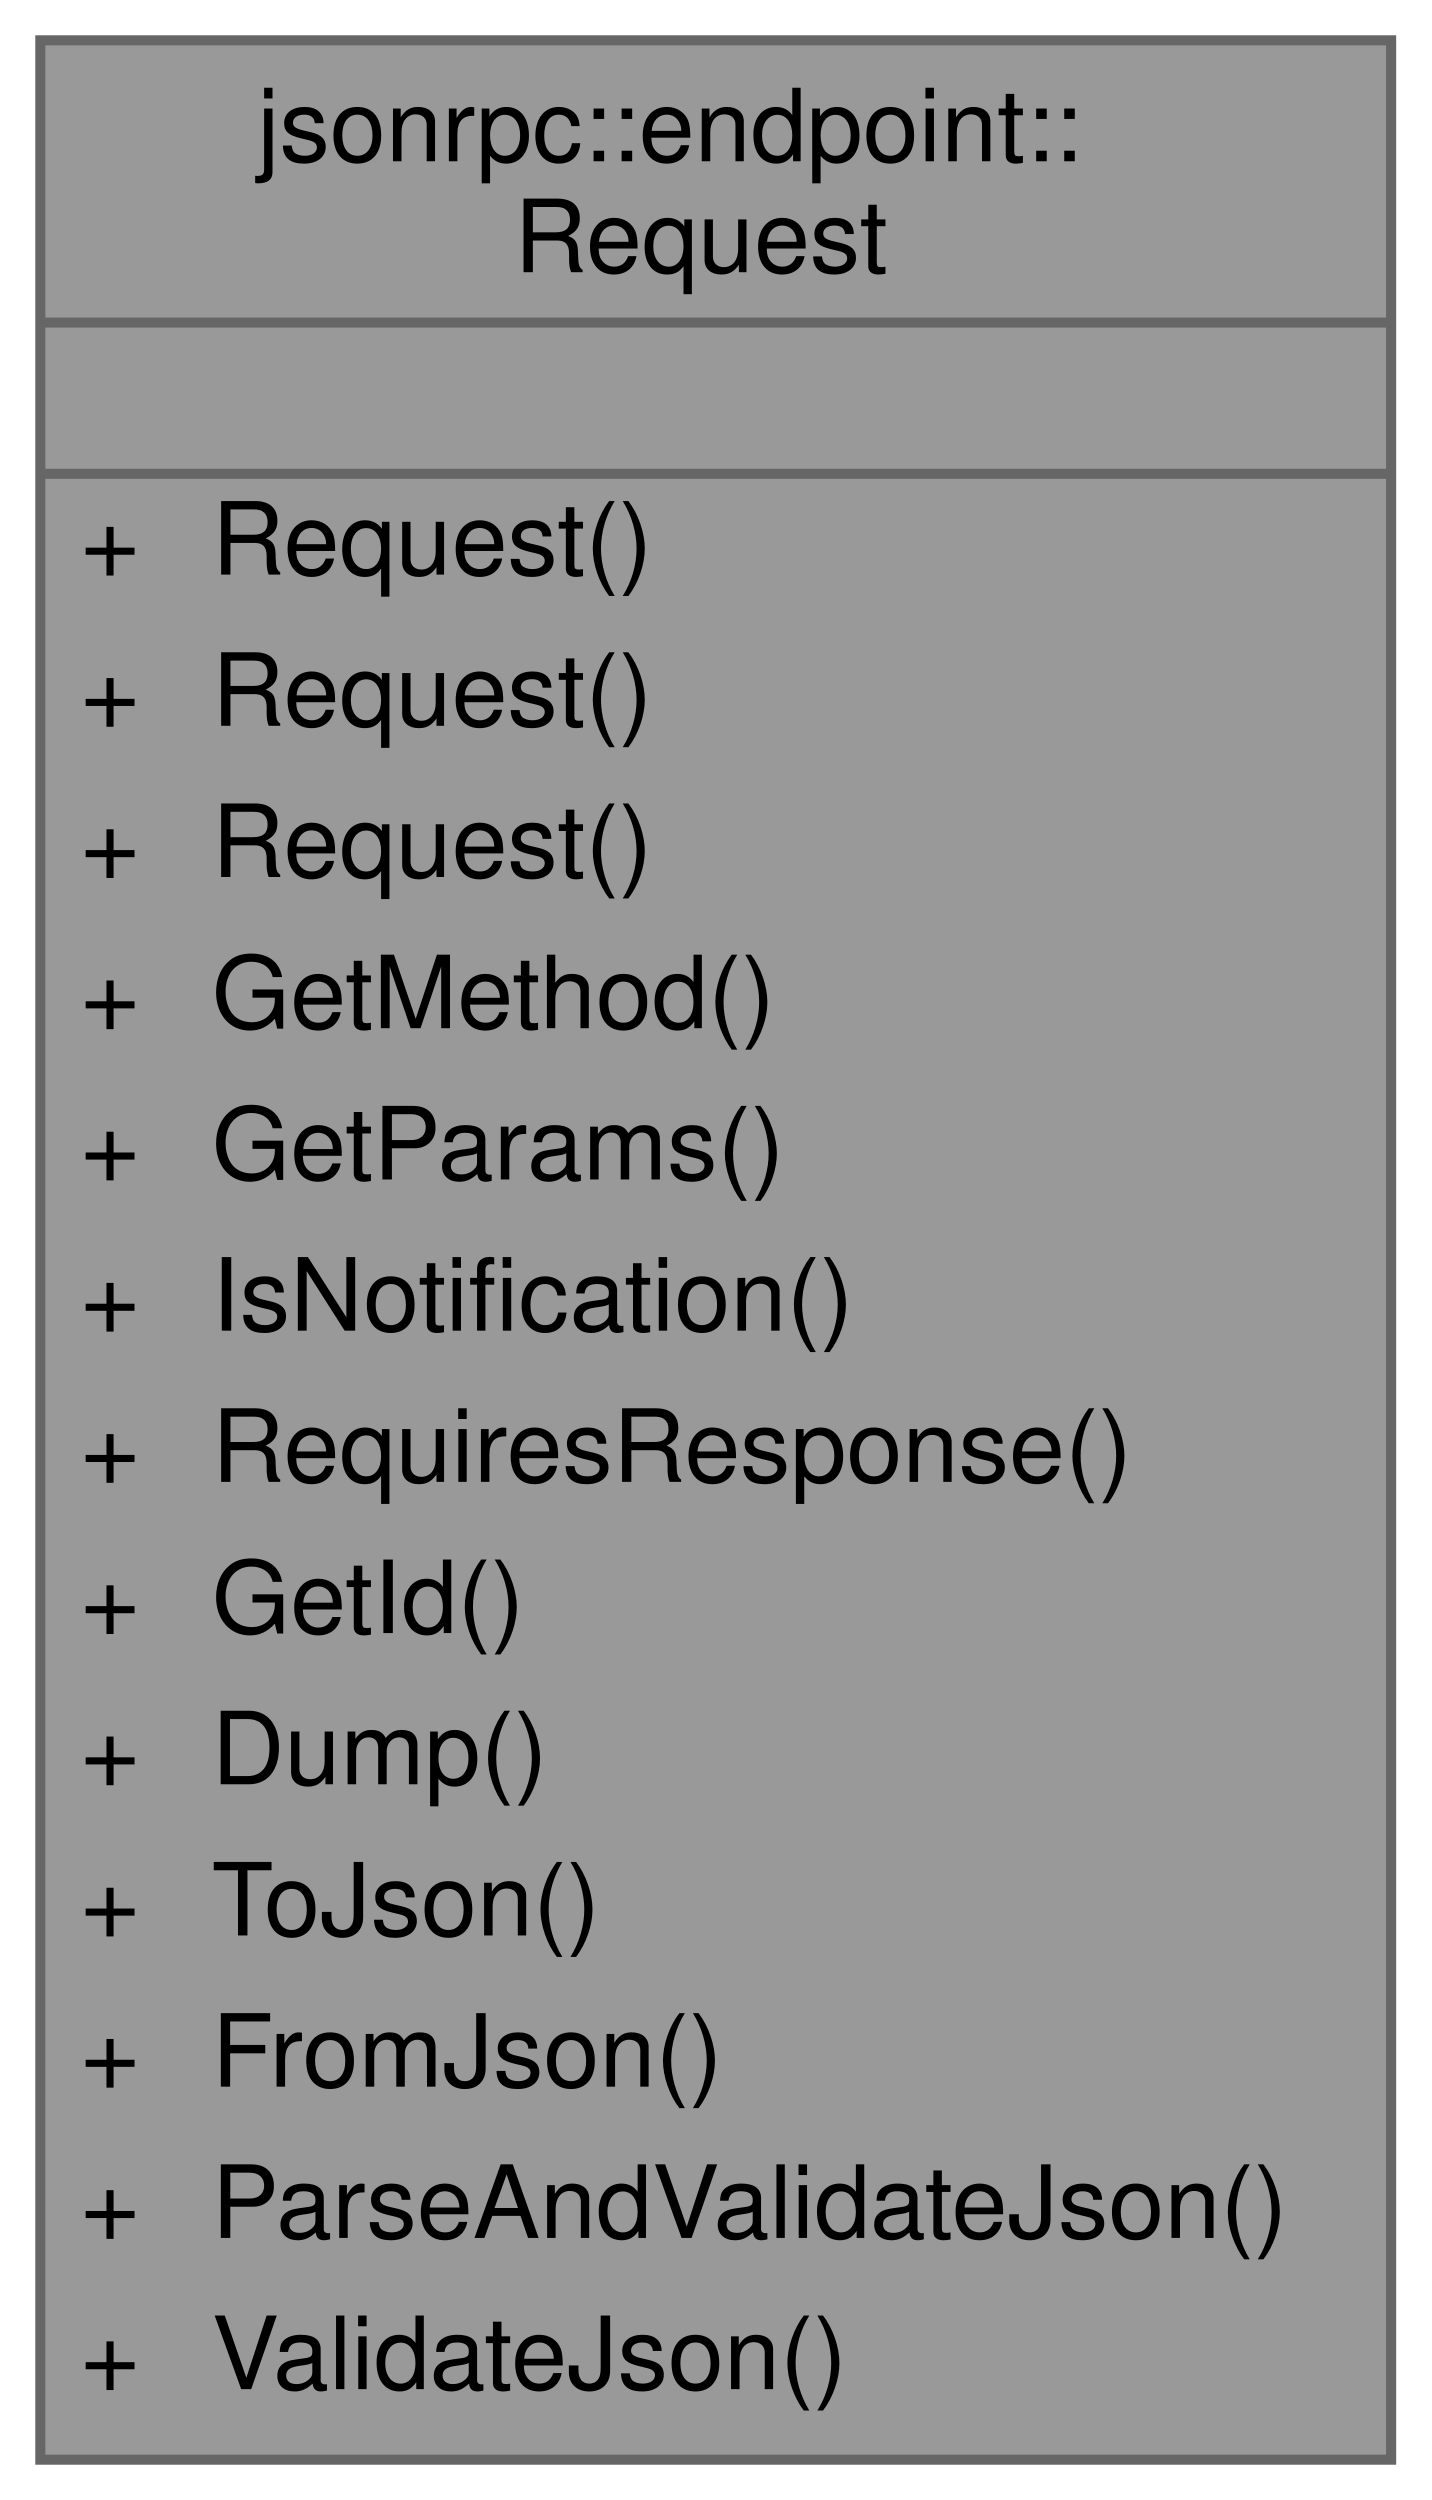
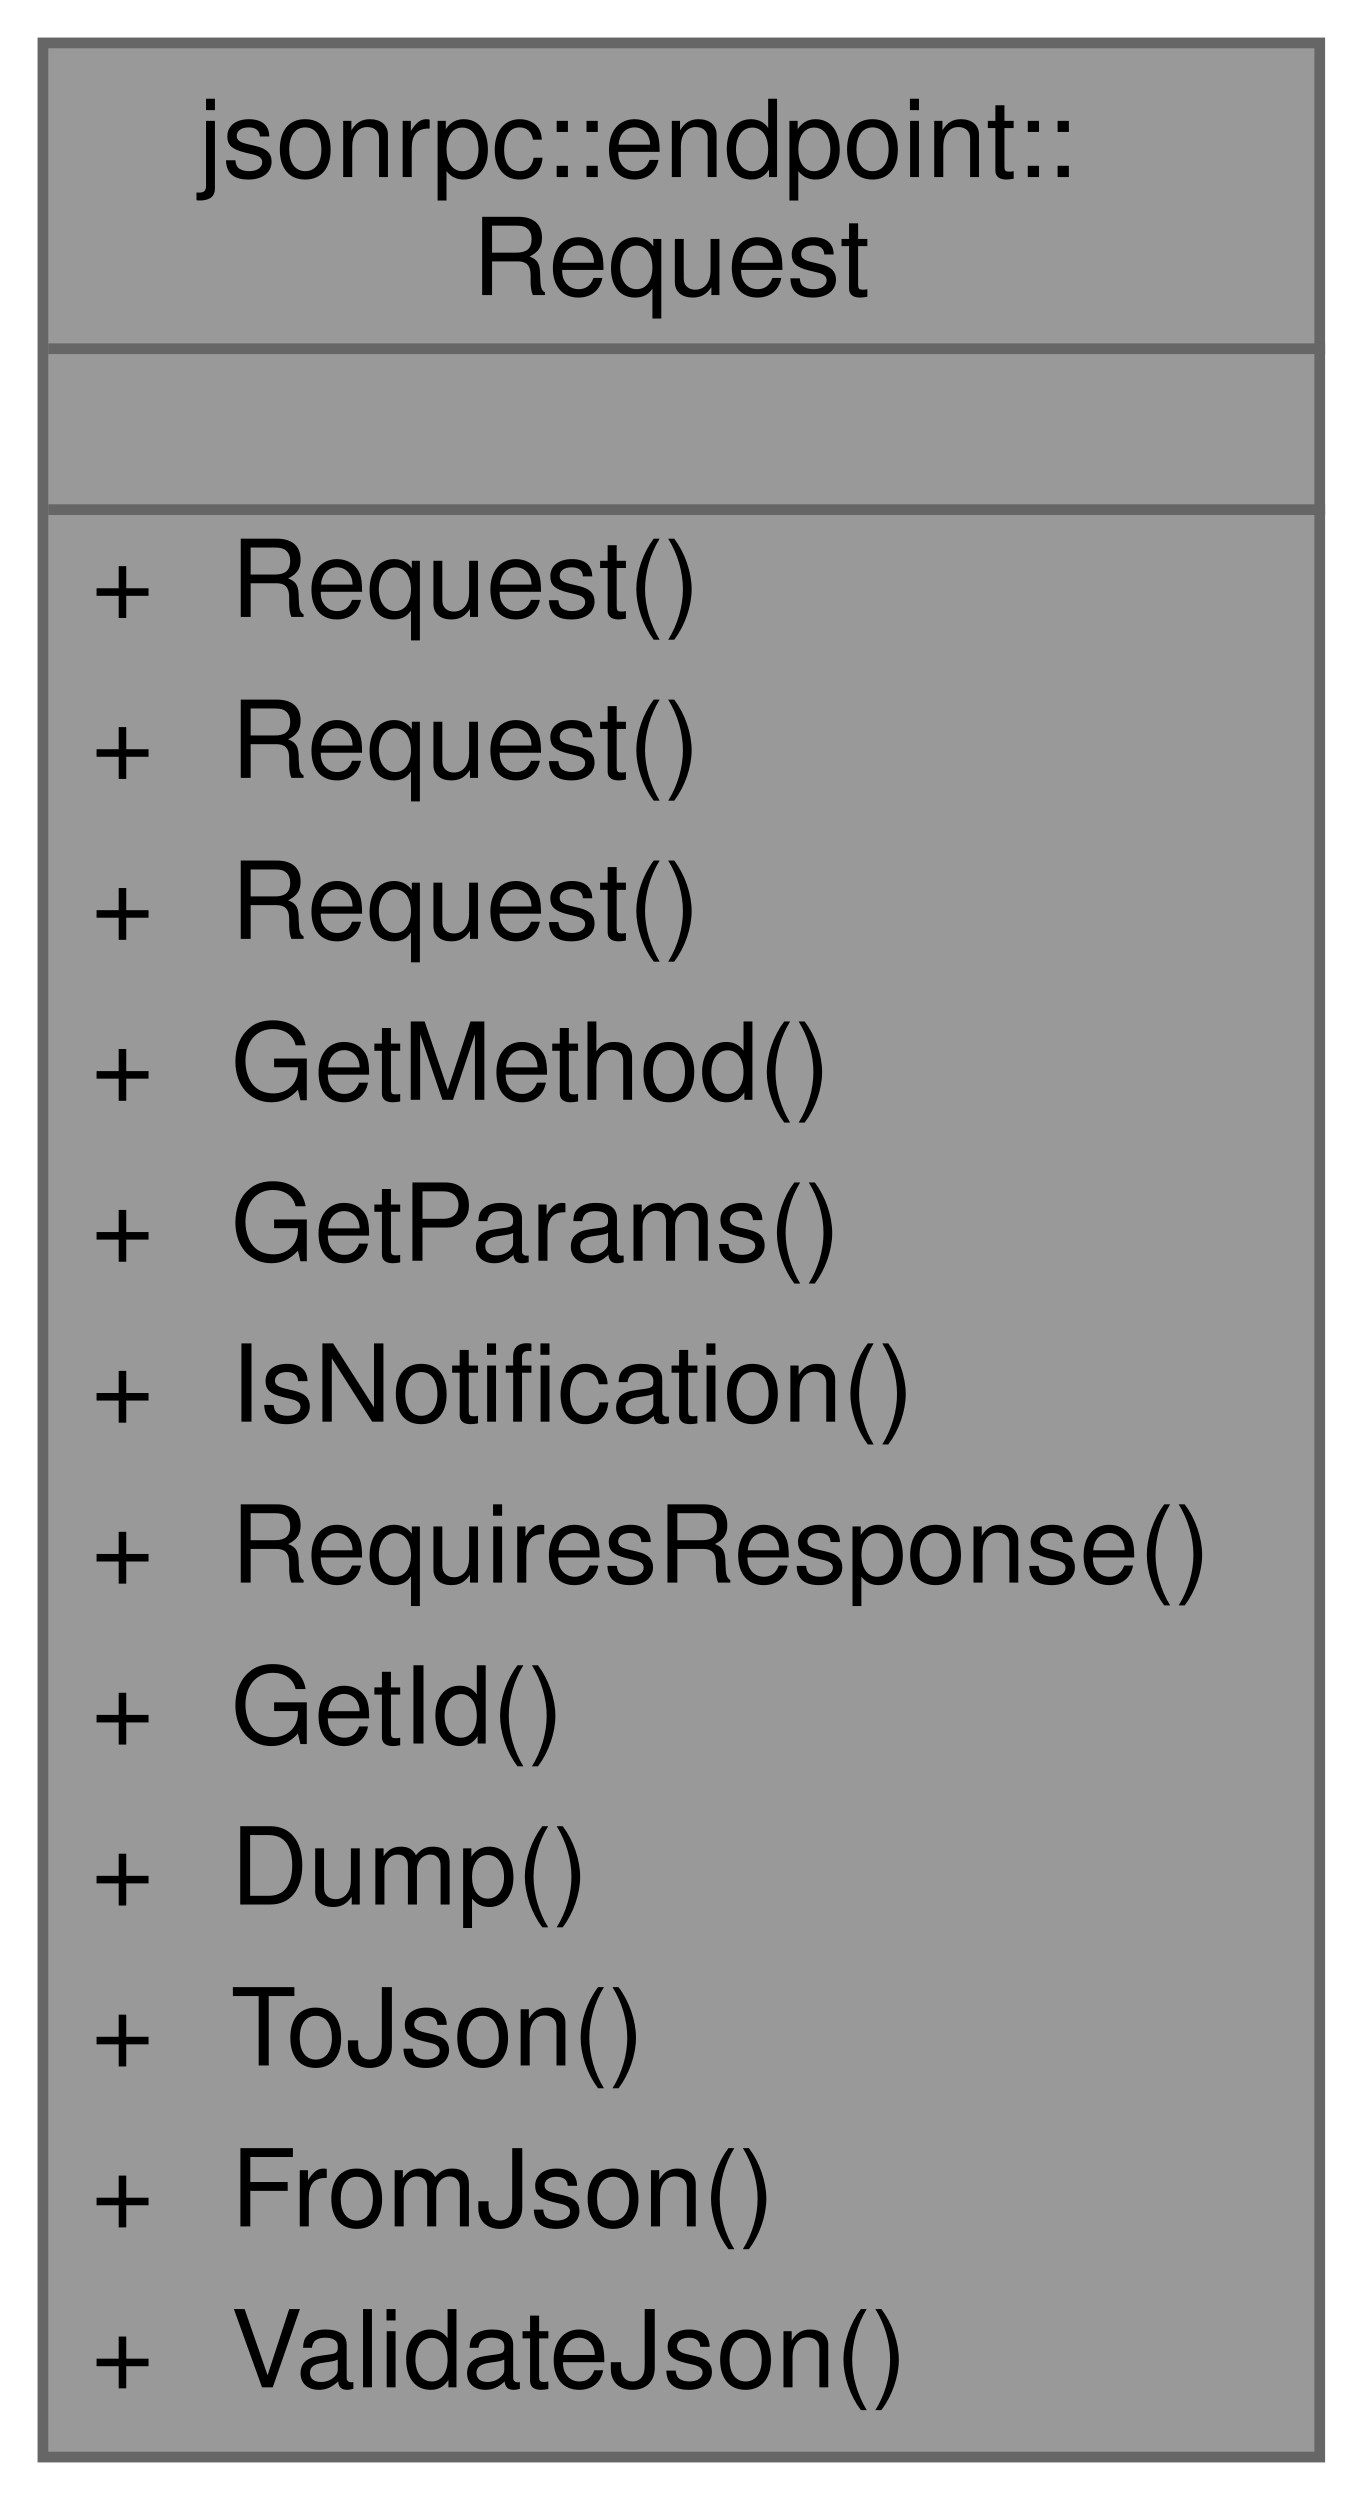
- <svg xmlns="http://www.w3.org/2000/svg" xmlns:xlink="http://www.w3.org/1999/xlink" width="142pt" height="248pt" viewBox="0.00 0.00 142.00 248.00">
-   <g id="graph0" class="graph" transform="scale(1 1) rotate(0) translate(4 244)">
+ <svg xmlns="http://www.w3.org/2000/svg" xmlns:xlink="http://www.w3.org/1999/xlink" width="127pt" height="233pt" viewBox="0.00 0.00 127.00 233.00">
+   <g id="graph0" class="graph" transform="scale(1 1) rotate(0) translate(4 229)">
    <g id="Node000001" class="node">
      <g id="a_Node000001">
        <a xlink:title="Represents a JSON-RPC request.">
-           <polygon fill="#999999" stroke="transparent" points="134,-240 0,-240 0,0 134,0 134,-240" />
-           <text text-anchor="start" x="21.5" y="-228" font-family="Helvetica,sans-Serif" font-size="10.00">jsonrpc::endpoint::</text>
-           <text text-anchor="start" x="47" y="-217" font-family="Helvetica,sans-Serif" font-size="10.00">Request</text>
-           <text text-anchor="start" x="65" y="-202" font-family="Helvetica,sans-Serif" font-size="10.00"> </text>
-           <text text-anchor="start" x="4" y="-187" font-family="Helvetica,sans-Serif" font-size="10.00">+</text>
-           <text text-anchor="start" x="17" y="-187" font-family="Helvetica,sans-Serif" font-size="10.00">Request()</text>
-           <text text-anchor="start" x="4" y="-172" font-family="Helvetica,sans-Serif" font-size="10.00">+</text>
-           <text text-anchor="start" x="17" y="-172" font-family="Helvetica,sans-Serif" font-size="10.00">Request()</text>
-           <text text-anchor="start" x="4" y="-157" font-family="Helvetica,sans-Serif" font-size="10.00">+</text>
-           <text text-anchor="start" x="17" y="-157" font-family="Helvetica,sans-Serif" font-size="10.00">Request()</text>
-           <text text-anchor="start" x="4" y="-142" font-family="Helvetica,sans-Serif" font-size="10.00">+</text>
-           <text text-anchor="start" x="17" y="-142" font-family="Helvetica,sans-Serif" font-size="10.00">GetMethod()</text>
-           <text text-anchor="start" x="4" y="-127" font-family="Helvetica,sans-Serif" font-size="10.00">+</text>
-           <text text-anchor="start" x="17" y="-127" font-family="Helvetica,sans-Serif" font-size="10.00">GetParams()</text>
-           <text text-anchor="start" x="4" y="-112" font-family="Helvetica,sans-Serif" font-size="10.00">+</text>
-           <text text-anchor="start" x="17" y="-112" font-family="Helvetica,sans-Serif" font-size="10.00">IsNotification()</text>
-           <text text-anchor="start" x="4" y="-97" font-family="Helvetica,sans-Serif" font-size="10.00">+</text>
-           <text text-anchor="start" x="17" y="-97" font-family="Helvetica,sans-Serif" font-size="10.00">RequiresResponse()</text>
-           <text text-anchor="start" x="4" y="-82" font-family="Helvetica,sans-Serif" font-size="10.00">+</text>
-           <text text-anchor="start" x="17" y="-82" font-family="Helvetica,sans-Serif" font-size="10.00">GetId()</text>
-           <text text-anchor="start" x="4" y="-67" font-family="Helvetica,sans-Serif" font-size="10.00">+</text>
-           <text text-anchor="start" x="17" y="-67" font-family="Helvetica,sans-Serif" font-size="10.00">Dump()</text>
-           <text text-anchor="start" x="4" y="-52" font-family="Helvetica,sans-Serif" font-size="10.00">+</text>
-           <text text-anchor="start" x="17" y="-52" font-family="Helvetica,sans-Serif" font-size="10.00">ToJson()</text>
-           <text text-anchor="start" x="4" y="-37" font-family="Helvetica,sans-Serif" font-size="10.00">+</text>
-           <text text-anchor="start" x="17" y="-37" font-family="Helvetica,sans-Serif" font-size="10.00">FromJson()</text>
-           <text text-anchor="start" x="4" y="-22" font-family="Helvetica,sans-Serif" font-size="10.00">+</text>
-           <text text-anchor="start" x="17" y="-22" font-family="Helvetica,sans-Serif" font-size="10.00">ParseAndValidateJson()</text>
-           <text text-anchor="start" x="4" y="-7" font-family="Helvetica,sans-Serif" font-size="10.00">+</text>
-           <text text-anchor="start" x="17" y="-7" font-family="Helvetica,sans-Serif" font-size="10.00">ValidateJson()</text>
-           <polygon fill="#666666" stroke="#666666" points="0,-212 0,-212 134,-212 134,-212 0,-212" />
-           <polygon fill="#666666" stroke="#666666" points="0,-197 0,-197 134,-197 134,-197 0,-197" />
-           <polygon fill="none" stroke="#666666" points="0,0 0,-240 134,-240 134,0 0,0" />
+           <polygon fill="#999999" stroke="transparent" points="119,-225 0,-225 0,0 119,0 119,-225" />
+           <text text-anchor="start" x="14.5" y="-212.5" font-family="Helvetica,sans-Serif" font-size="10.00">jsonrpc::endpoint::</text>
+           <text text-anchor="start" x="40" y="-201.5" font-family="Helvetica,sans-Serif" font-size="10.00">Request</text>
+           <text text-anchor="start" x="58" y="-186.5" font-family="Helvetica,sans-Serif" font-size="10.00"> </text>
+           <text text-anchor="start" x="4.5" y="-171.5" font-family="Helvetica,sans-Serif" font-size="10.00">+</text>
+           <text text-anchor="start" x="17.5" y="-171.5" font-family="Helvetica,sans-Serif" font-size="10.00">Request()</text>
+           <text text-anchor="start" x="4.5" y="-156.5" font-family="Helvetica,sans-Serif" font-size="10.00">+</text>
+           <text text-anchor="start" x="17.5" y="-156.5" font-family="Helvetica,sans-Serif" font-size="10.00">Request()</text>
+           <text text-anchor="start" x="4.5" y="-141.5" font-family="Helvetica,sans-Serif" font-size="10.00">+</text>
+           <text text-anchor="start" x="17.5" y="-141.5" font-family="Helvetica,sans-Serif" font-size="10.00">Request()</text>
+           <text text-anchor="start" x="4.5" y="-126.5" font-family="Helvetica,sans-Serif" font-size="10.00">+</text>
+           <text text-anchor="start" x="17.5" y="-126.5" font-family="Helvetica,sans-Serif" font-size="10.00">GetMethod()</text>
+           <text text-anchor="start" x="4.5" y="-111.5" font-family="Helvetica,sans-Serif" font-size="10.00">+</text>
+           <text text-anchor="start" x="17.5" y="-111.5" font-family="Helvetica,sans-Serif" font-size="10.00">GetParams()</text>
+           <text text-anchor="start" x="4.5" y="-96.5" font-family="Helvetica,sans-Serif" font-size="10.00">+</text>
+           <text text-anchor="start" x="17.5" y="-96.5" font-family="Helvetica,sans-Serif" font-size="10.00">IsNotification()</text>
+           <text text-anchor="start" x="4.5" y="-81.5" font-family="Helvetica,sans-Serif" font-size="10.00">+</text>
+           <text text-anchor="start" x="17.5" y="-81.5" font-family="Helvetica,sans-Serif" font-size="10.00">RequiresResponse()</text>
+           <text text-anchor="start" x="4.5" y="-66.5" font-family="Helvetica,sans-Serif" font-size="10.00">+</text>
+           <text text-anchor="start" x="17.5" y="-66.5" font-family="Helvetica,sans-Serif" font-size="10.00">GetId()</text>
+           <text text-anchor="start" x="4.5" y="-51.5" font-family="Helvetica,sans-Serif" font-size="10.00">+</text>
+           <text text-anchor="start" x="17.5" y="-51.5" font-family="Helvetica,sans-Serif" font-size="10.00">Dump()</text>
+           <text text-anchor="start" x="4.5" y="-36.5" font-family="Helvetica,sans-Serif" font-size="10.00">+</text>
+           <text text-anchor="start" x="17.5" y="-36.5" font-family="Helvetica,sans-Serif" font-size="10.00">ToJson()</text>
+           <text text-anchor="start" x="4.5" y="-21.5" font-family="Helvetica,sans-Serif" font-size="10.00">+</text>
+           <text text-anchor="start" x="17.5" y="-21.5" font-family="Helvetica,sans-Serif" font-size="10.00">FromJson()</text>
+           <text text-anchor="start" x="4.5" y="-6.5" font-family="Helvetica,sans-Serif" font-size="10.00">+</text>
+           <text text-anchor="start" x="17.5" y="-6.5" font-family="Helvetica,sans-Serif" font-size="10.00">ValidateJson()</text>
+           <polygon fill="#666666" stroke="#666666" points="0.5,-196.5 0.5,-196.5 119.5,-196.5 119.5,-196.5 0.5,-196.5" />
+           <polygon fill="#666666" stroke="#666666" points="0.5,-181.5 0.5,-181.5 119.5,-181.5 119.5,-181.5 0.5,-181.5" />
+           <polygon fill="none" stroke="#666666" points="0,0 0,-225 119,-225 119,0 0,0" />
        </a>
      </g>
    </g>
  </g>
</svg>
